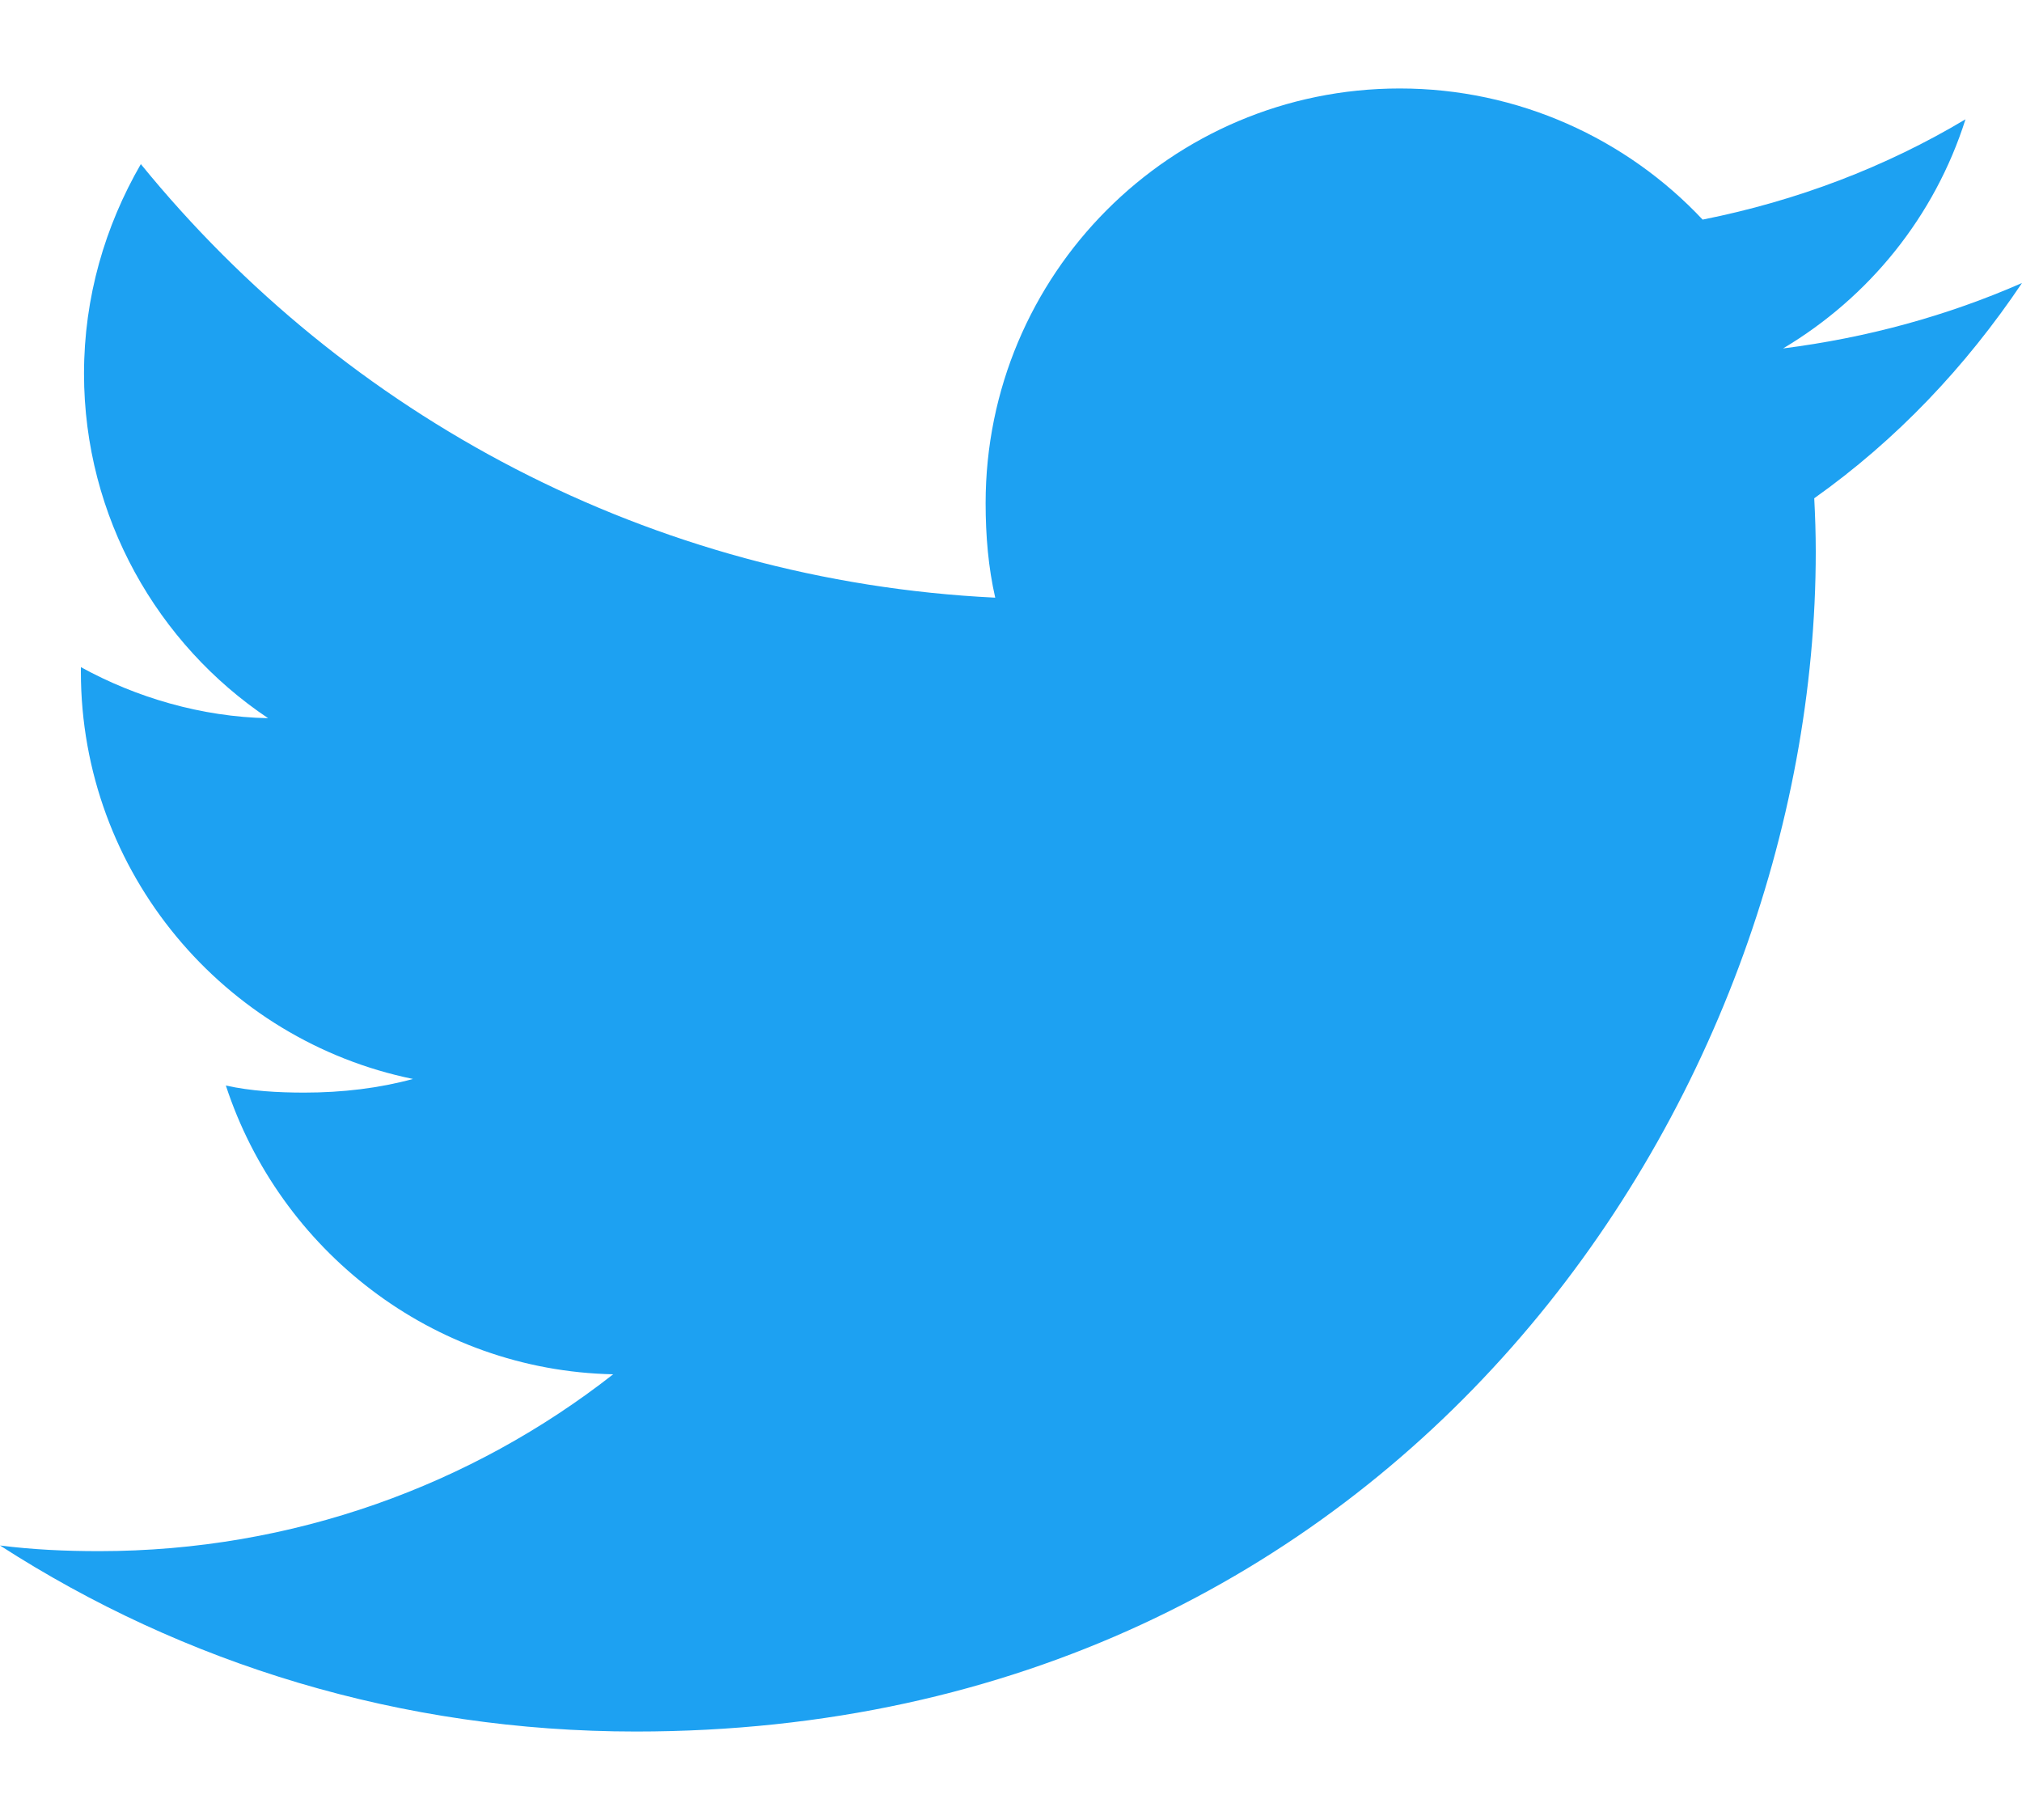
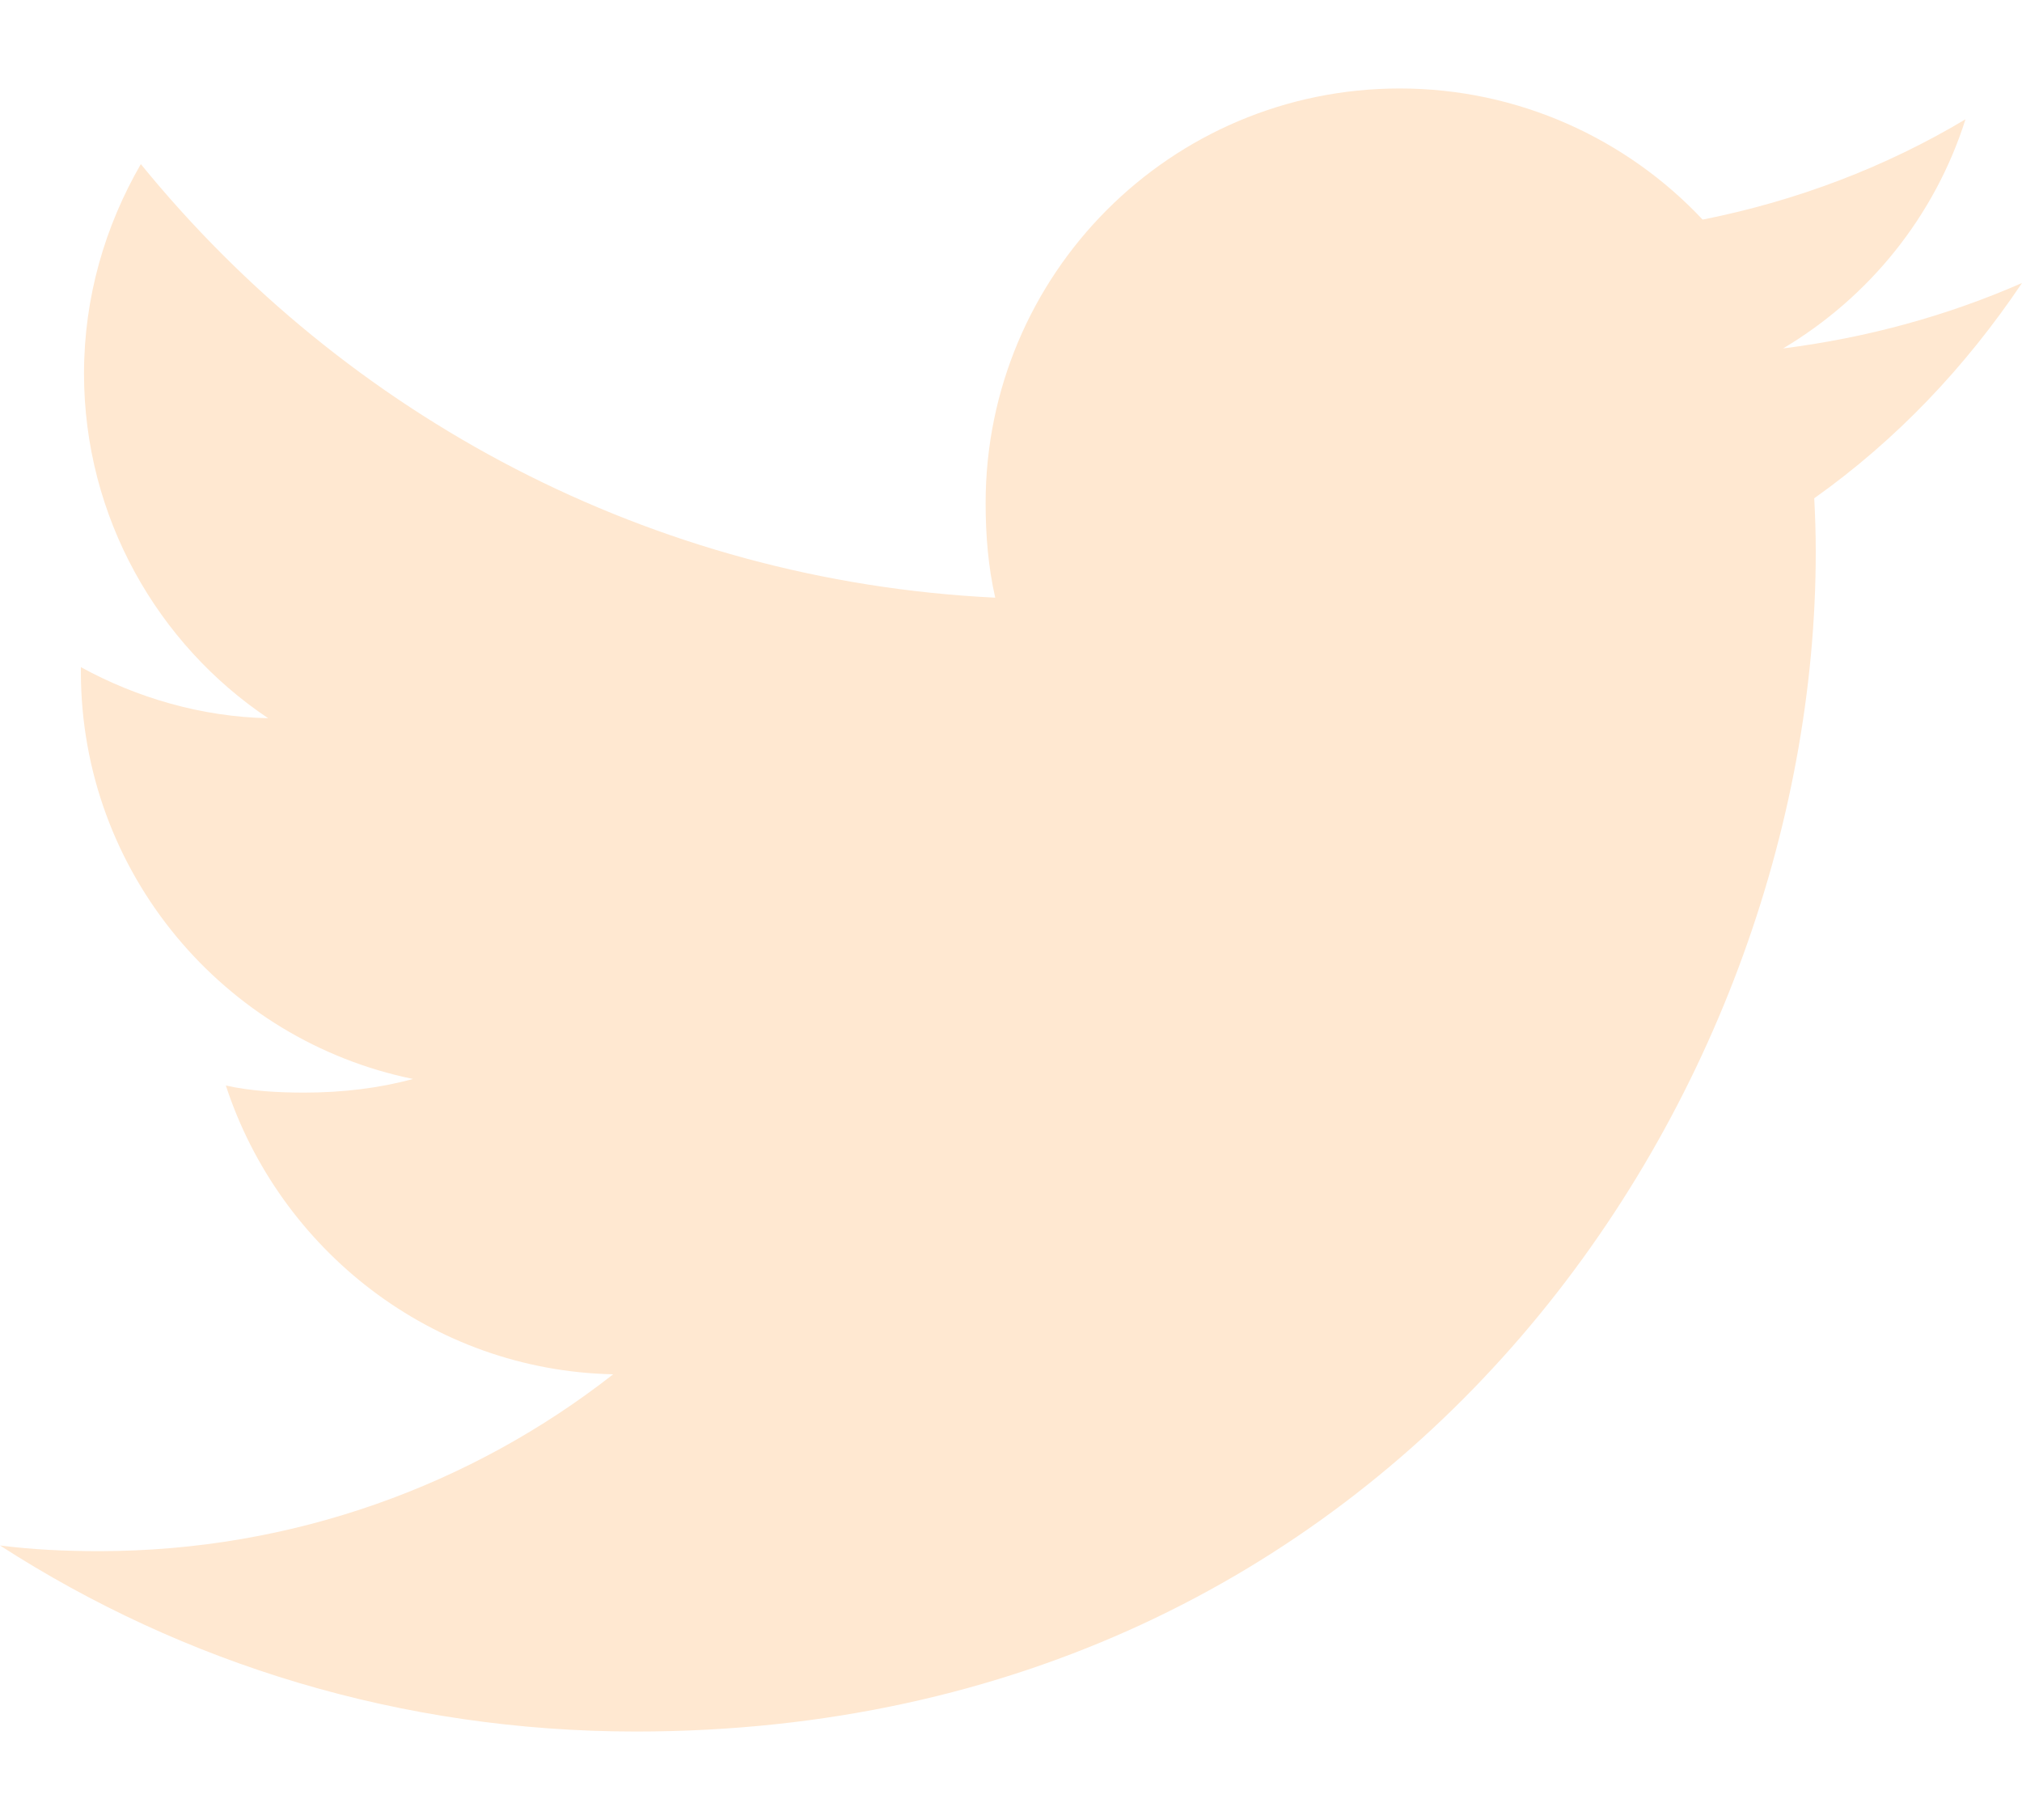
<svg xmlns="http://www.w3.org/2000/svg" width="20" height="18" viewBox="0 0 20 18" fill="none">
-   <path d="M20 2.799C19.256 3.125 18.464 3.341 17.637 3.446C18.488 2.939 19.136 2.141 19.441 1.18C18.649 1.653 17.774 1.986 16.841 2.172C16.089 1.371 15.016 0.875 13.846 0.875C11.576 0.875 9.749 2.717 9.749 4.976C9.749 5.301 9.776 5.614 9.844 5.911C6.435 5.745 3.419 4.111 1.393 1.623C1.039 2.236 0.831 2.939 0.831 3.695C0.831 5.115 1.562 6.374 2.652 7.103C1.994 7.09 1.347 6.899 0.8 6.598C0.8 6.61 0.8 6.626 0.8 6.643C0.8 8.635 2.221 10.29 4.085 10.671C3.751 10.762 3.388 10.806 3.01 10.806C2.748 10.806 2.482 10.791 2.234 10.736C2.765 12.36 4.272 13.554 6.065 13.592C4.67 14.684 2.899 15.341 0.981 15.341C0.645 15.341 0.323 15.326 0 15.285C1.816 16.456 3.969 17.125 6.29 17.125C13.835 17.125 17.96 10.875 17.96 5.457C17.96 5.276 17.954 5.101 17.945 4.928C18.759 4.35 19.442 3.629 20 2.799Z" fill="#1DA1F2" />
+   <path d="M20 2.799C19.256 3.125 18.464 3.341 17.637 3.446C18.488 2.939 19.136 2.141 19.441 1.18C18.649 1.653 17.774 1.986 16.841 2.172C16.089 1.371 15.016 0.875 13.846 0.875C11.576 0.875 9.749 2.717 9.749 4.976C9.749 5.301 9.776 5.614 9.844 5.911C6.435 5.745 3.419 4.111 1.393 1.623C1.039 2.236 0.831 2.939 0.831 3.695C0.831 5.115 1.562 6.374 2.652 7.103C1.994 7.09 1.347 6.899 0.8 6.598C0.8 6.61 0.8 6.626 0.8 6.643C0.8 8.635 2.221 10.29 4.085 10.671C3.751 10.762 3.388 10.806 3.01 10.806C2.748 10.806 2.482 10.791 2.234 10.736C2.765 12.36 4.272 13.554 6.065 13.592C4.67 14.684 2.899 15.341 0.981 15.341C0.645 15.341 0.323 15.326 0 15.285C1.816 16.456 3.969 17.125 6.29 17.125C13.835 17.125 17.96 10.875 17.96 5.457C17.96 5.276 17.954 5.101 17.945 4.928C18.759 4.35 19.442 3.629 20 2.799Z" fill="#FFE8D1" />
</svg>
